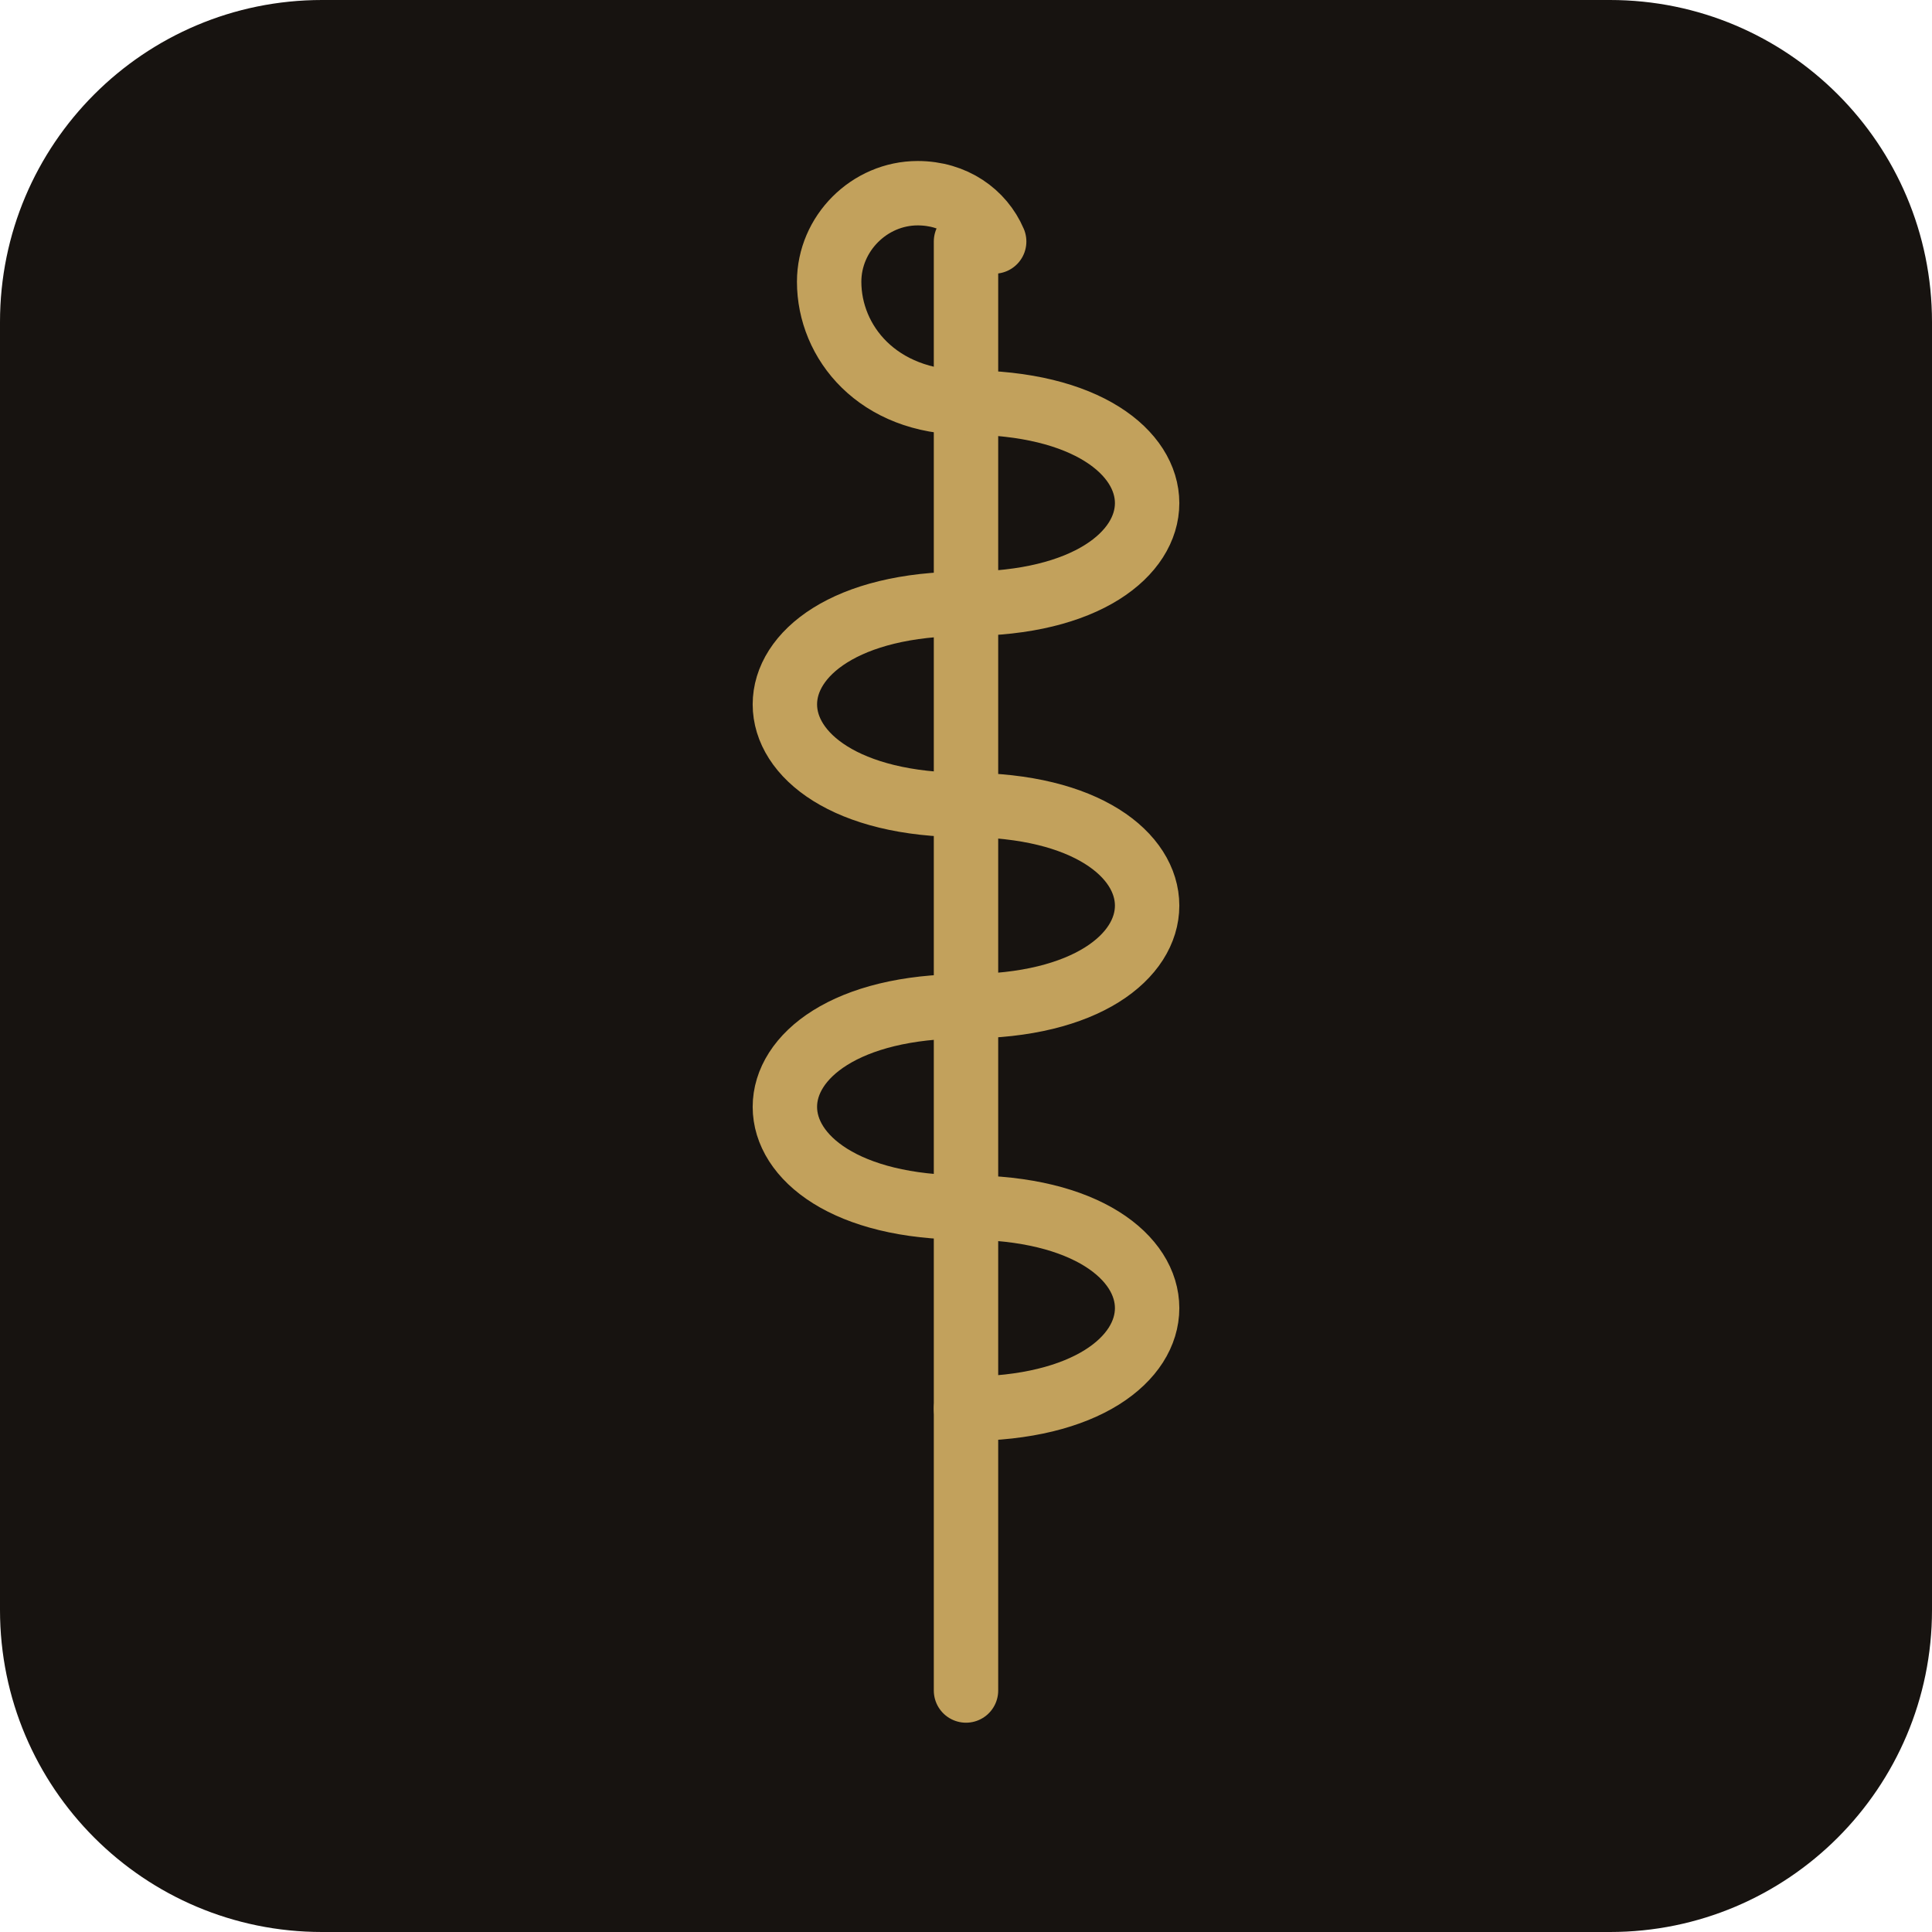
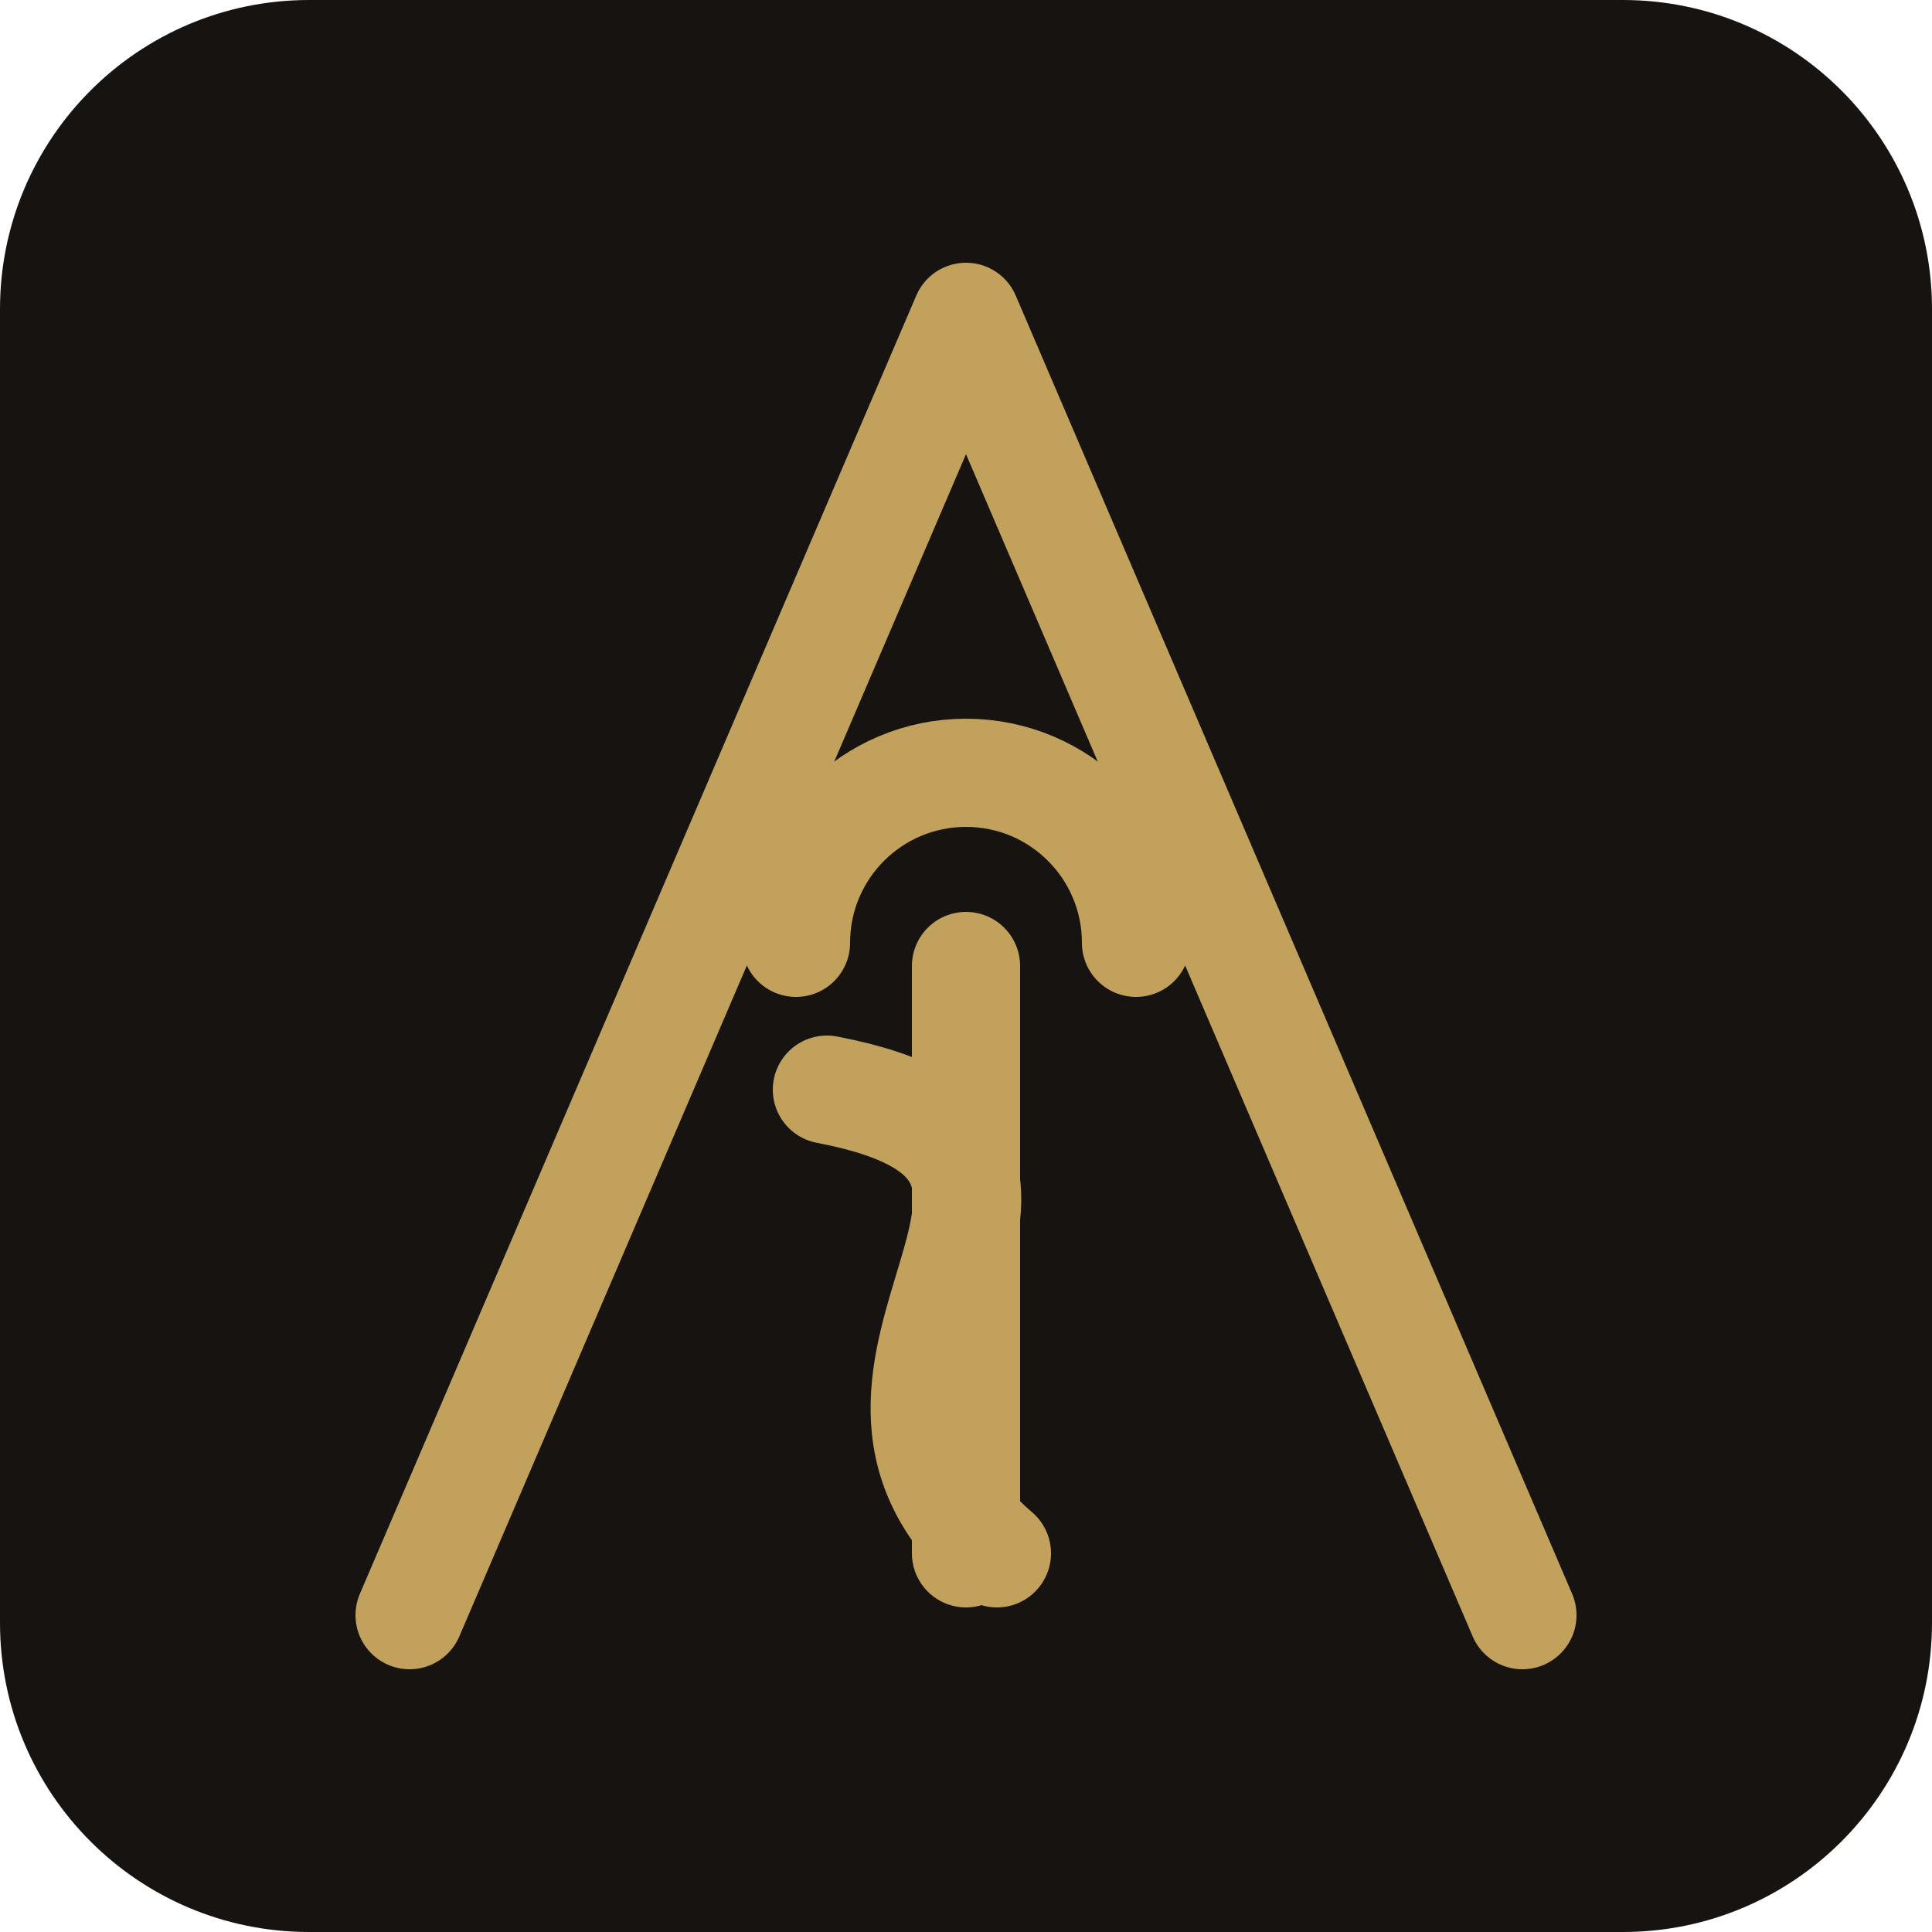
- <svg xmlns="http://www.w3.org/2000/svg" viewBox="0 0 48 48">
-   <rect width="48" height="48" rx="8" fill="#171310" />
-   <g fill="none" stroke="#c2a15c" stroke-width="1.6" stroke-linecap="round" stroke-linejoin="round">
-     <line x1="24" y1="6" x2="24" y2="42" />
-     <path d="M24 10c6 0 6 5 0 5s-6 5 0 5 6 5 0 5-6 5 0 5 6 5 0 5" />
-     <path d="M24 10c-2.2 0-3.4-1.5-3.4-3 0-1.2 1-2.2 2.2-2.2 0.9 0 1.6 0.5 1.9 1.2" />
+ <svg xmlns="http://www.w3.org/2000/svg" viewBox="0 0 100 100">
+   <rect width="100" height="100" rx="16" fill="#171310" />
+   <g transform="translate(10 10) scale(0.8)" fill="none" stroke="#c2a15c" stroke-width="7" stroke-linecap="round" stroke-linejoin="round">
+     <path d="M14 92 L50 8 L86 92" />
+     <path d="M50 50 L50 88" />
+     <path d="M39 48.5 A11 11 0 1 1 61 48.5" />
+     <path d="M41 58 C62 62 38 76 52 88" />
+     <circle cx="41" cy="58" r="3" fill="#c2a15c" stroke="none" />
  </g>
</svg>
